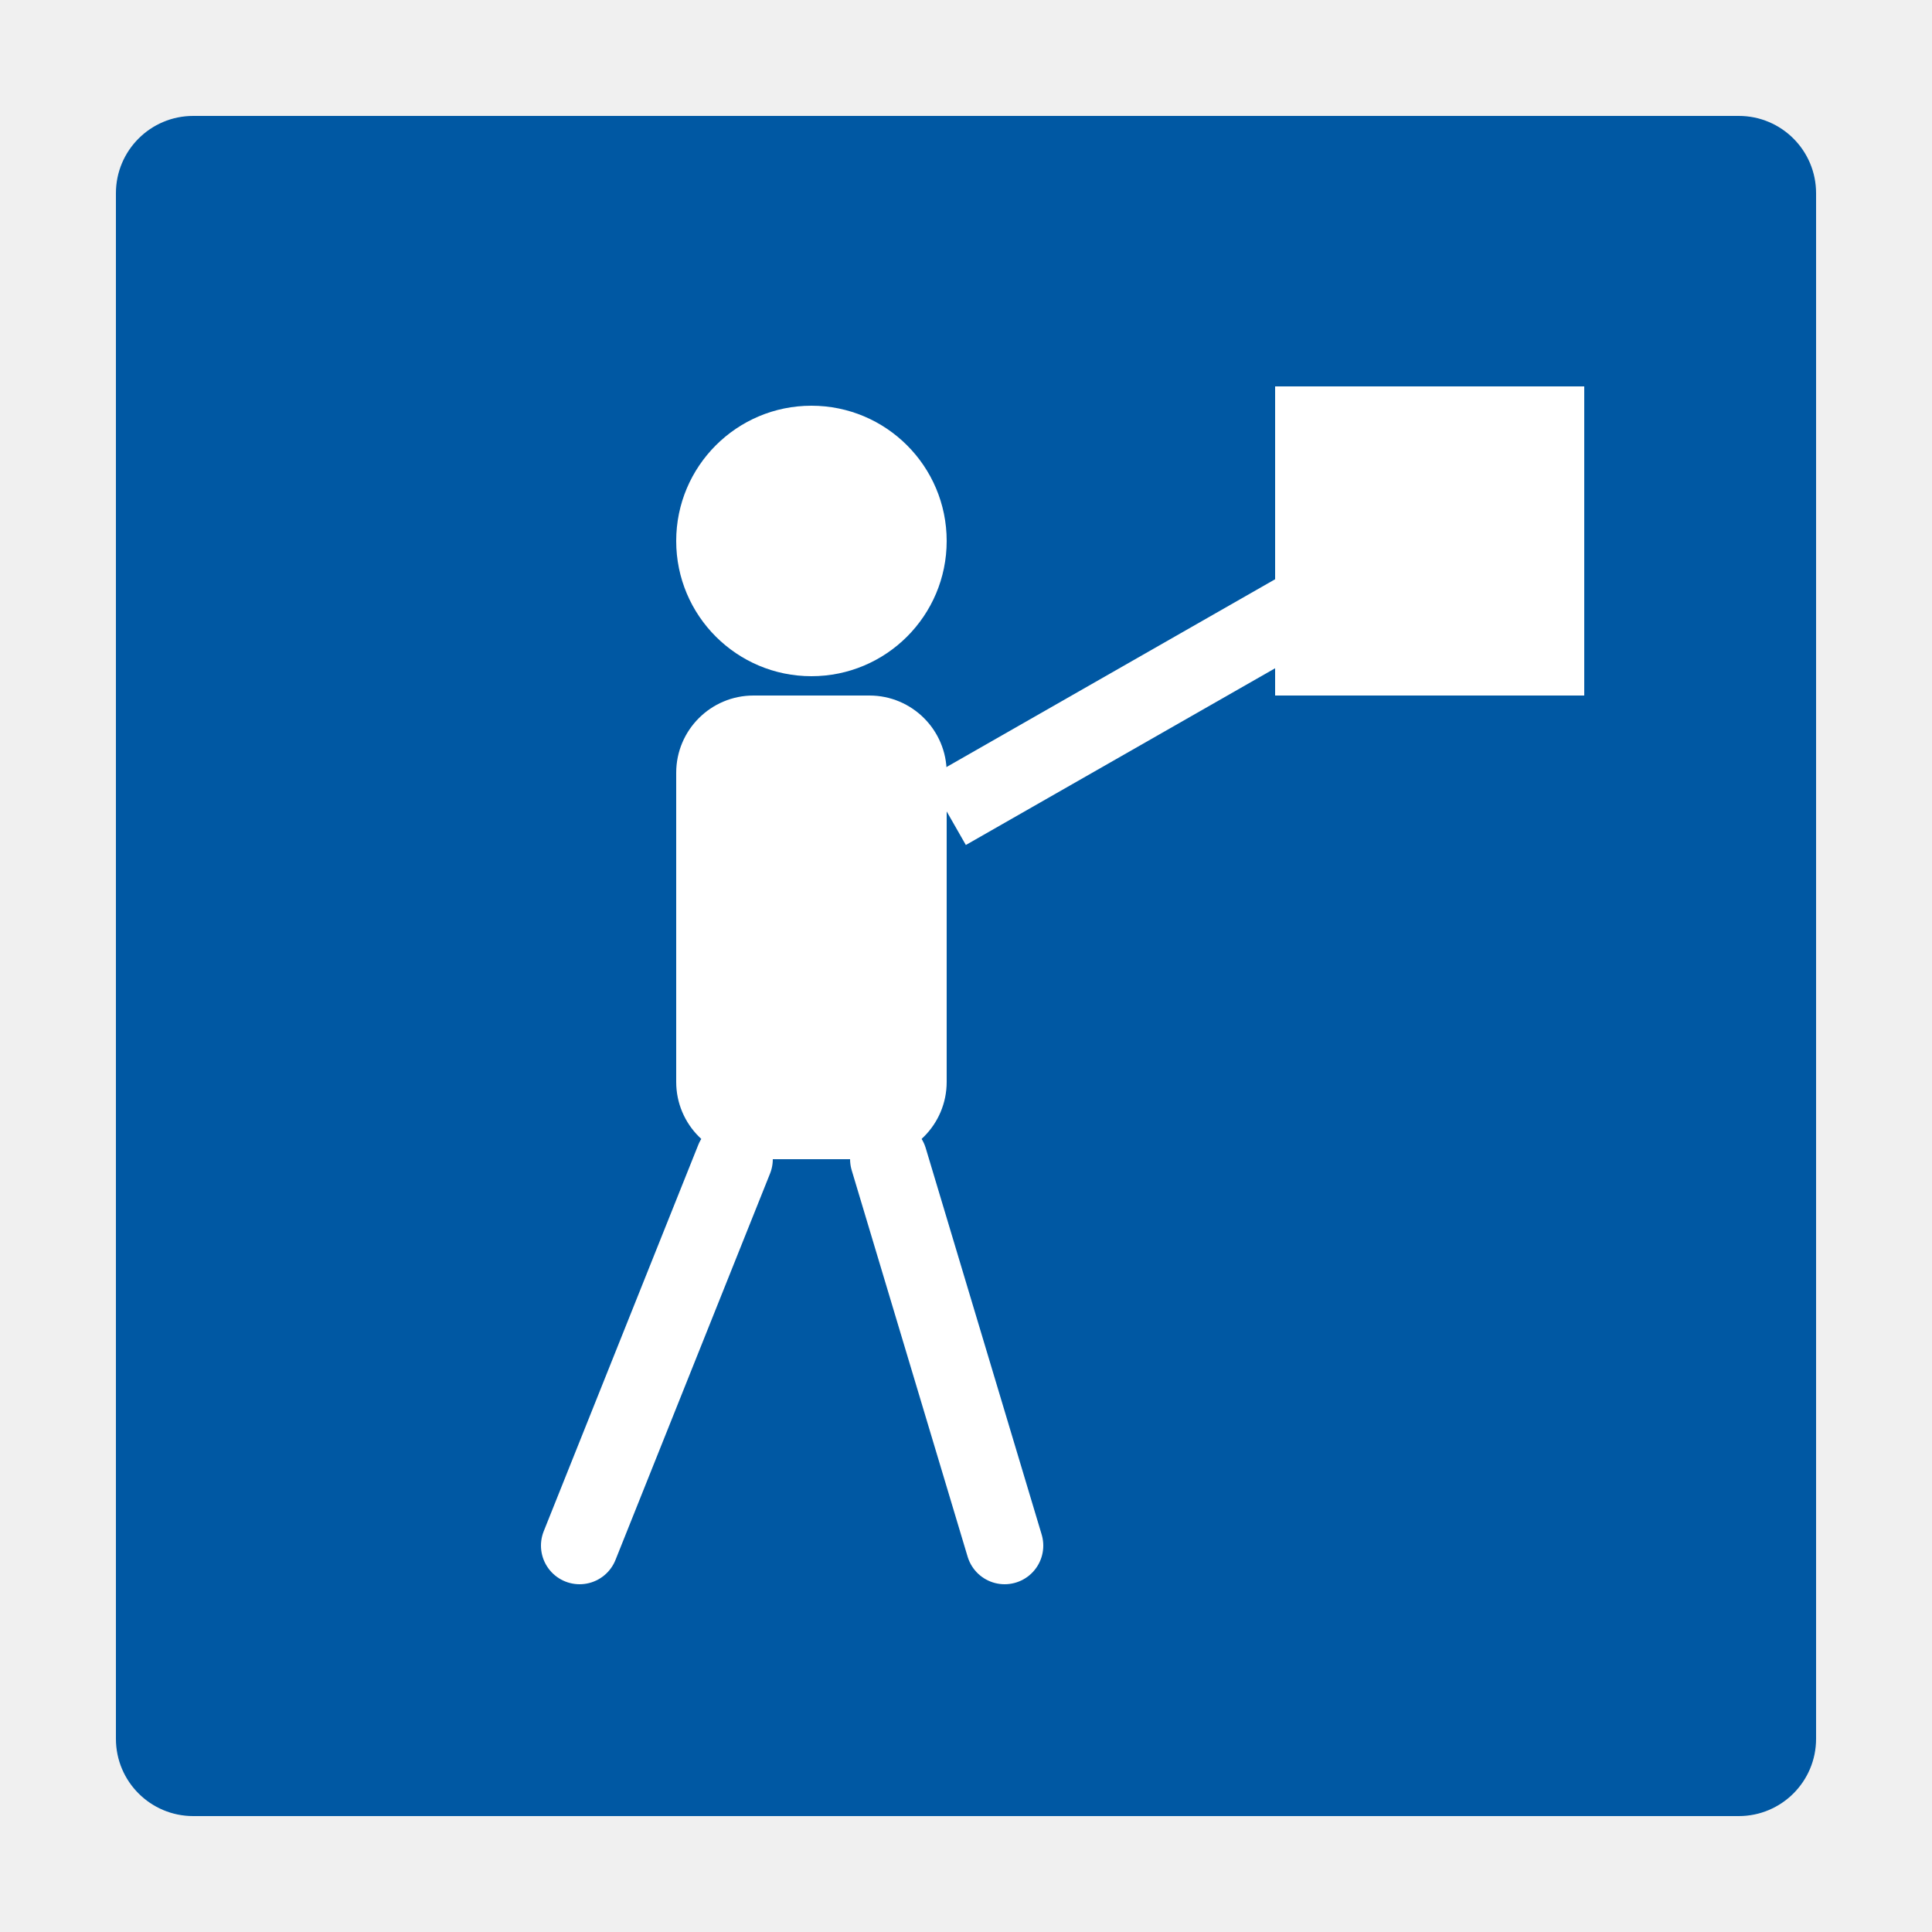
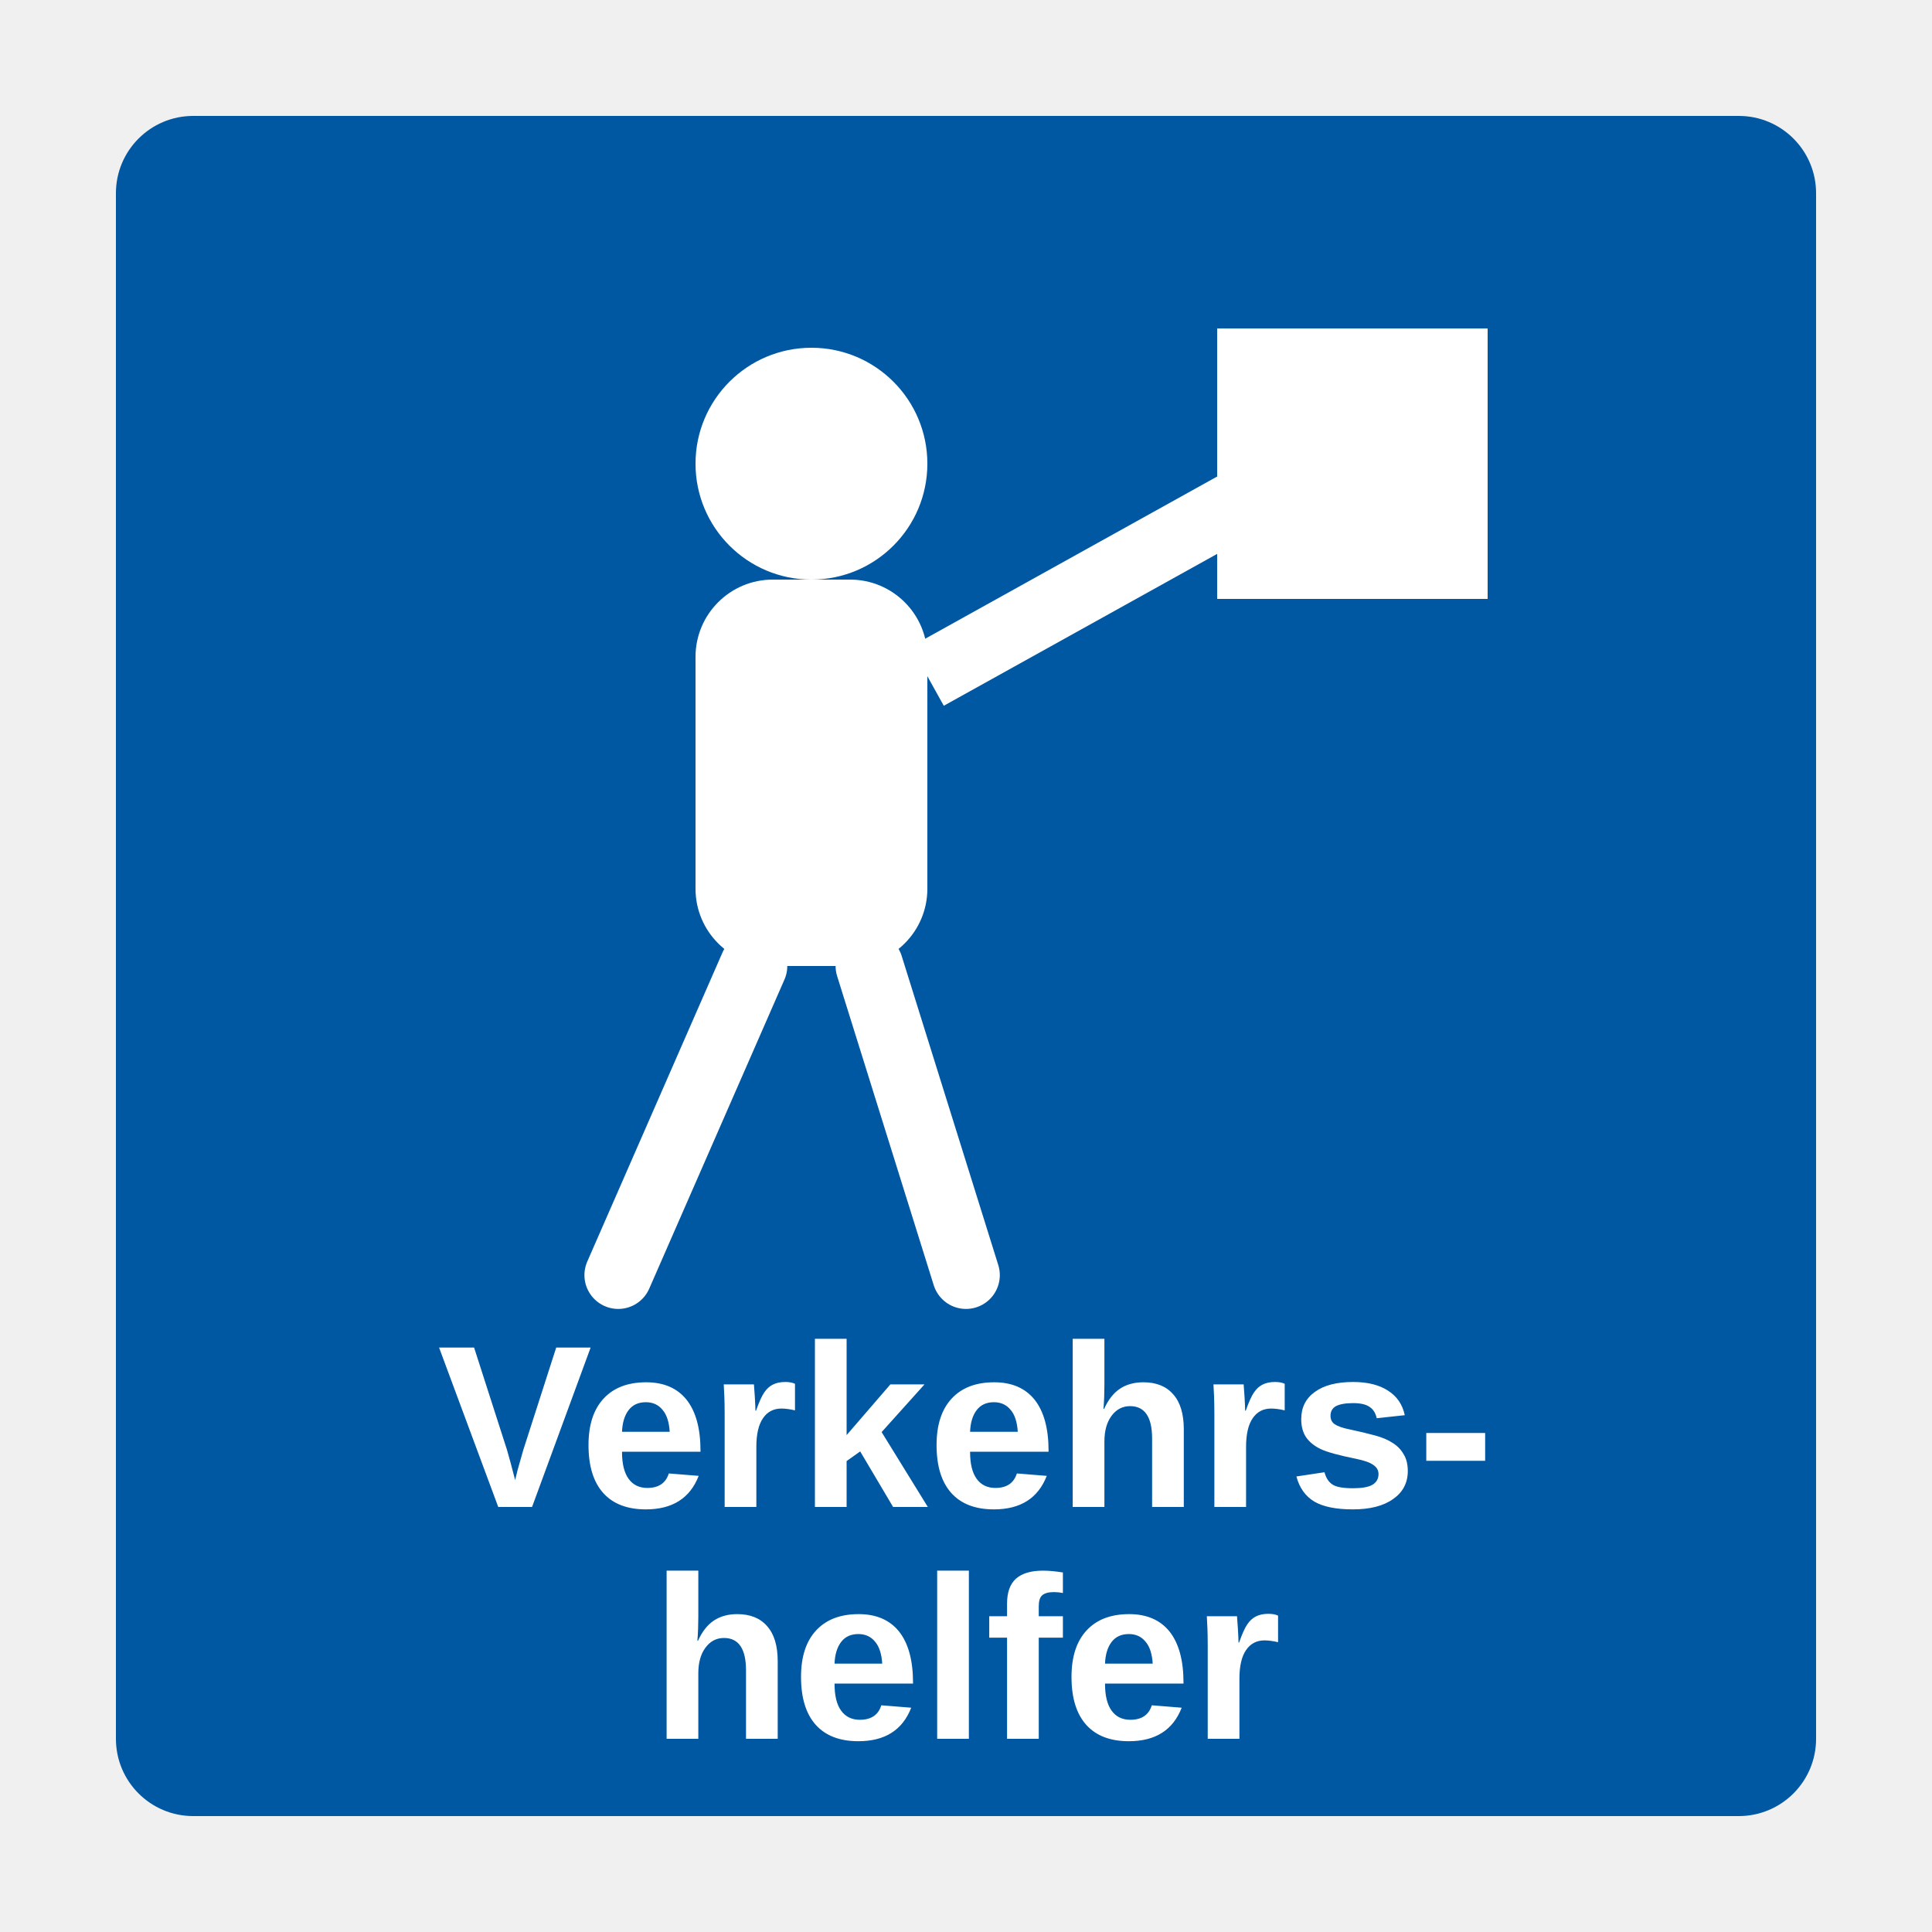
<svg xmlns="http://www.w3.org/2000/svg" viewBox="0 0 100 100" role="img">
  <rect x="6" y="6" width="88" height="88" rx="4" fill="#0058a3" />
-   <circle cx="42" cy="28" r="7" fill="#fff" />
-   <rect x="35" y="36" width="14" height="24" rx="4" fill="#fff" />
-   <line x1="49" y1="42" x2="70" y2="30" stroke="#fff" stroke-width="4" />
-   <rect x="66" y="20" width="16" height="16" fill="#fff" />
-   <line x1="38" y1="60" x2="30" y2="80" stroke="#fff" stroke-width="4" stroke-linecap="round" />
-   <line x1="46" y1="60" x2="52" y2="80" stroke="#fff" stroke-width="4" stroke-linecap="round" />
+   <circle cx="42" cy="24" r="6" fill="#fff" />
+   <rect x="36" y="30" width="12" height="20" rx="4" fill="#fff" />
+   <line x1="48" y1="35" x2="66" y2="25" stroke="#fff" stroke-width="3.5" />
+   <rect x="63" y="17" width="14" height="14" fill="#fff" />
+   <line x1="39" y1="50" x2="32" y2="66" stroke="#fff" stroke-width="3.5" stroke-linecap="round" />
+   <line x1="45" y1="50" x2="50" y2="66" stroke="#fff" stroke-width="3.5" stroke-linecap="round" />
+   <text x="50" y="78" font-family="Arial, sans-serif" font-size="12" font-weight="700" fill="#fff" text-anchor="middle">Verkehrs-</text>
+   <text x="50" y="90" font-family="Arial, sans-serif" font-size="12" font-weight="700" fill="#fff" text-anchor="middle">helfer</text>
</svg>
